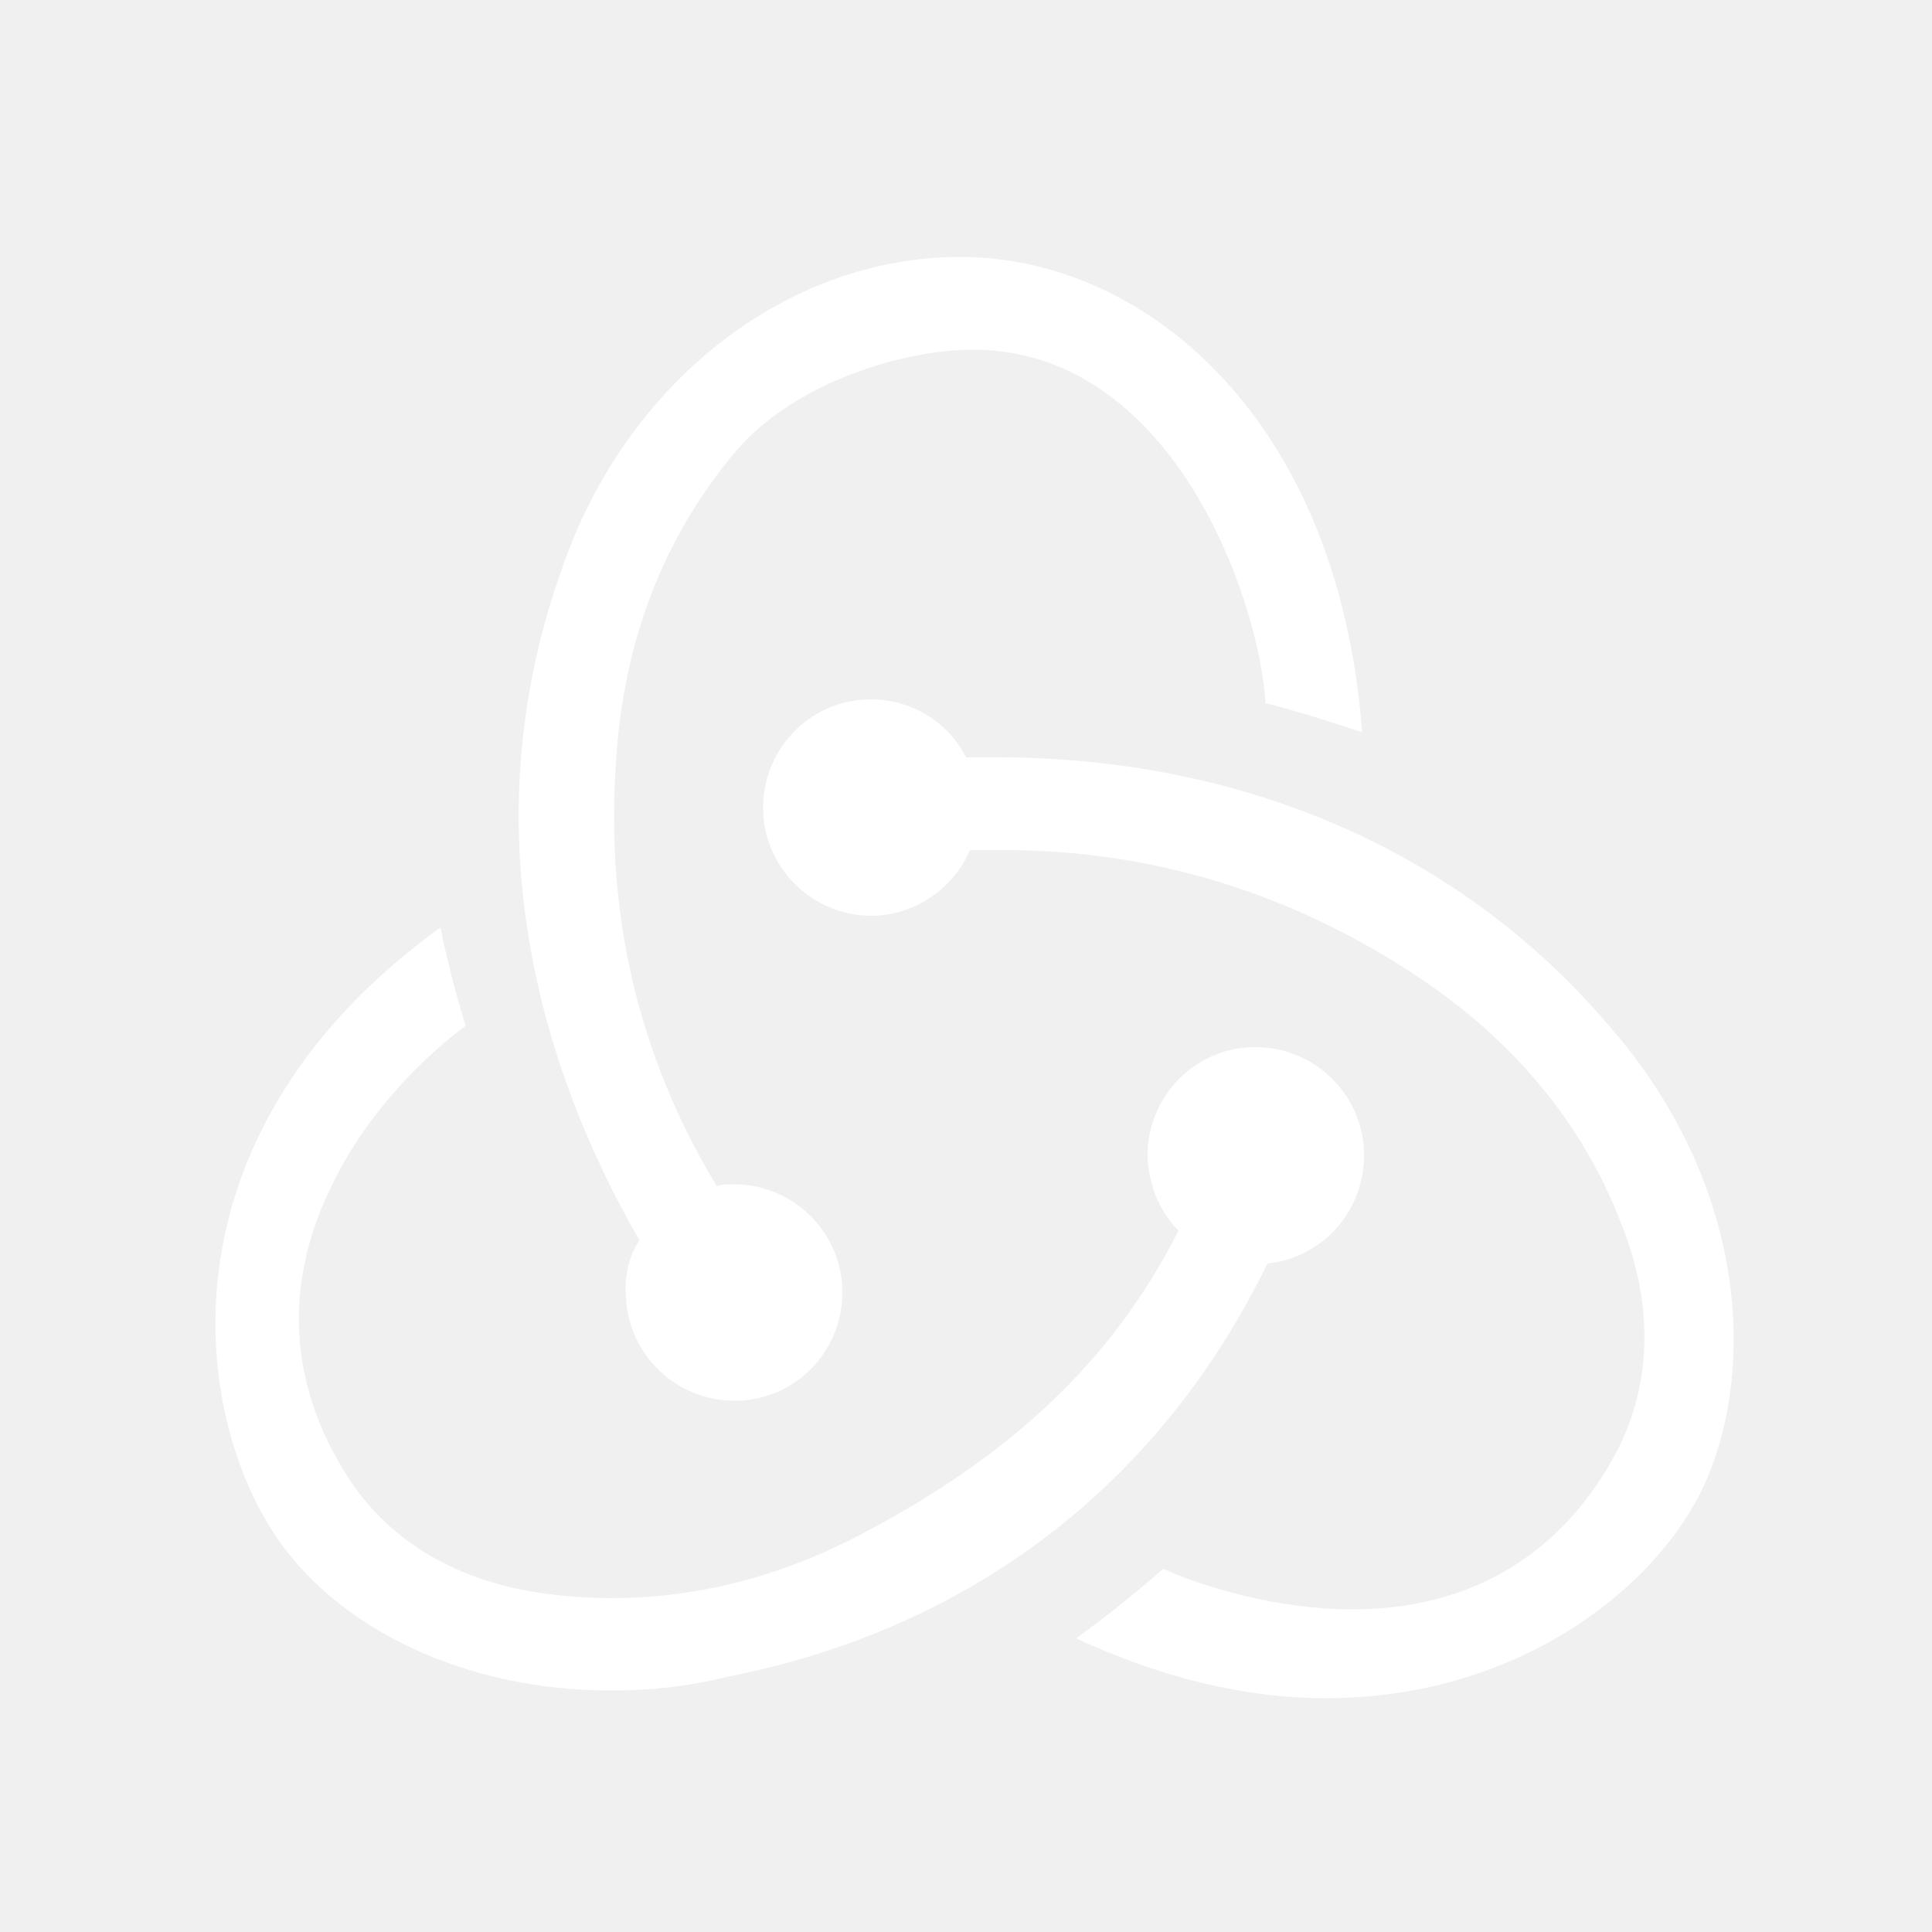
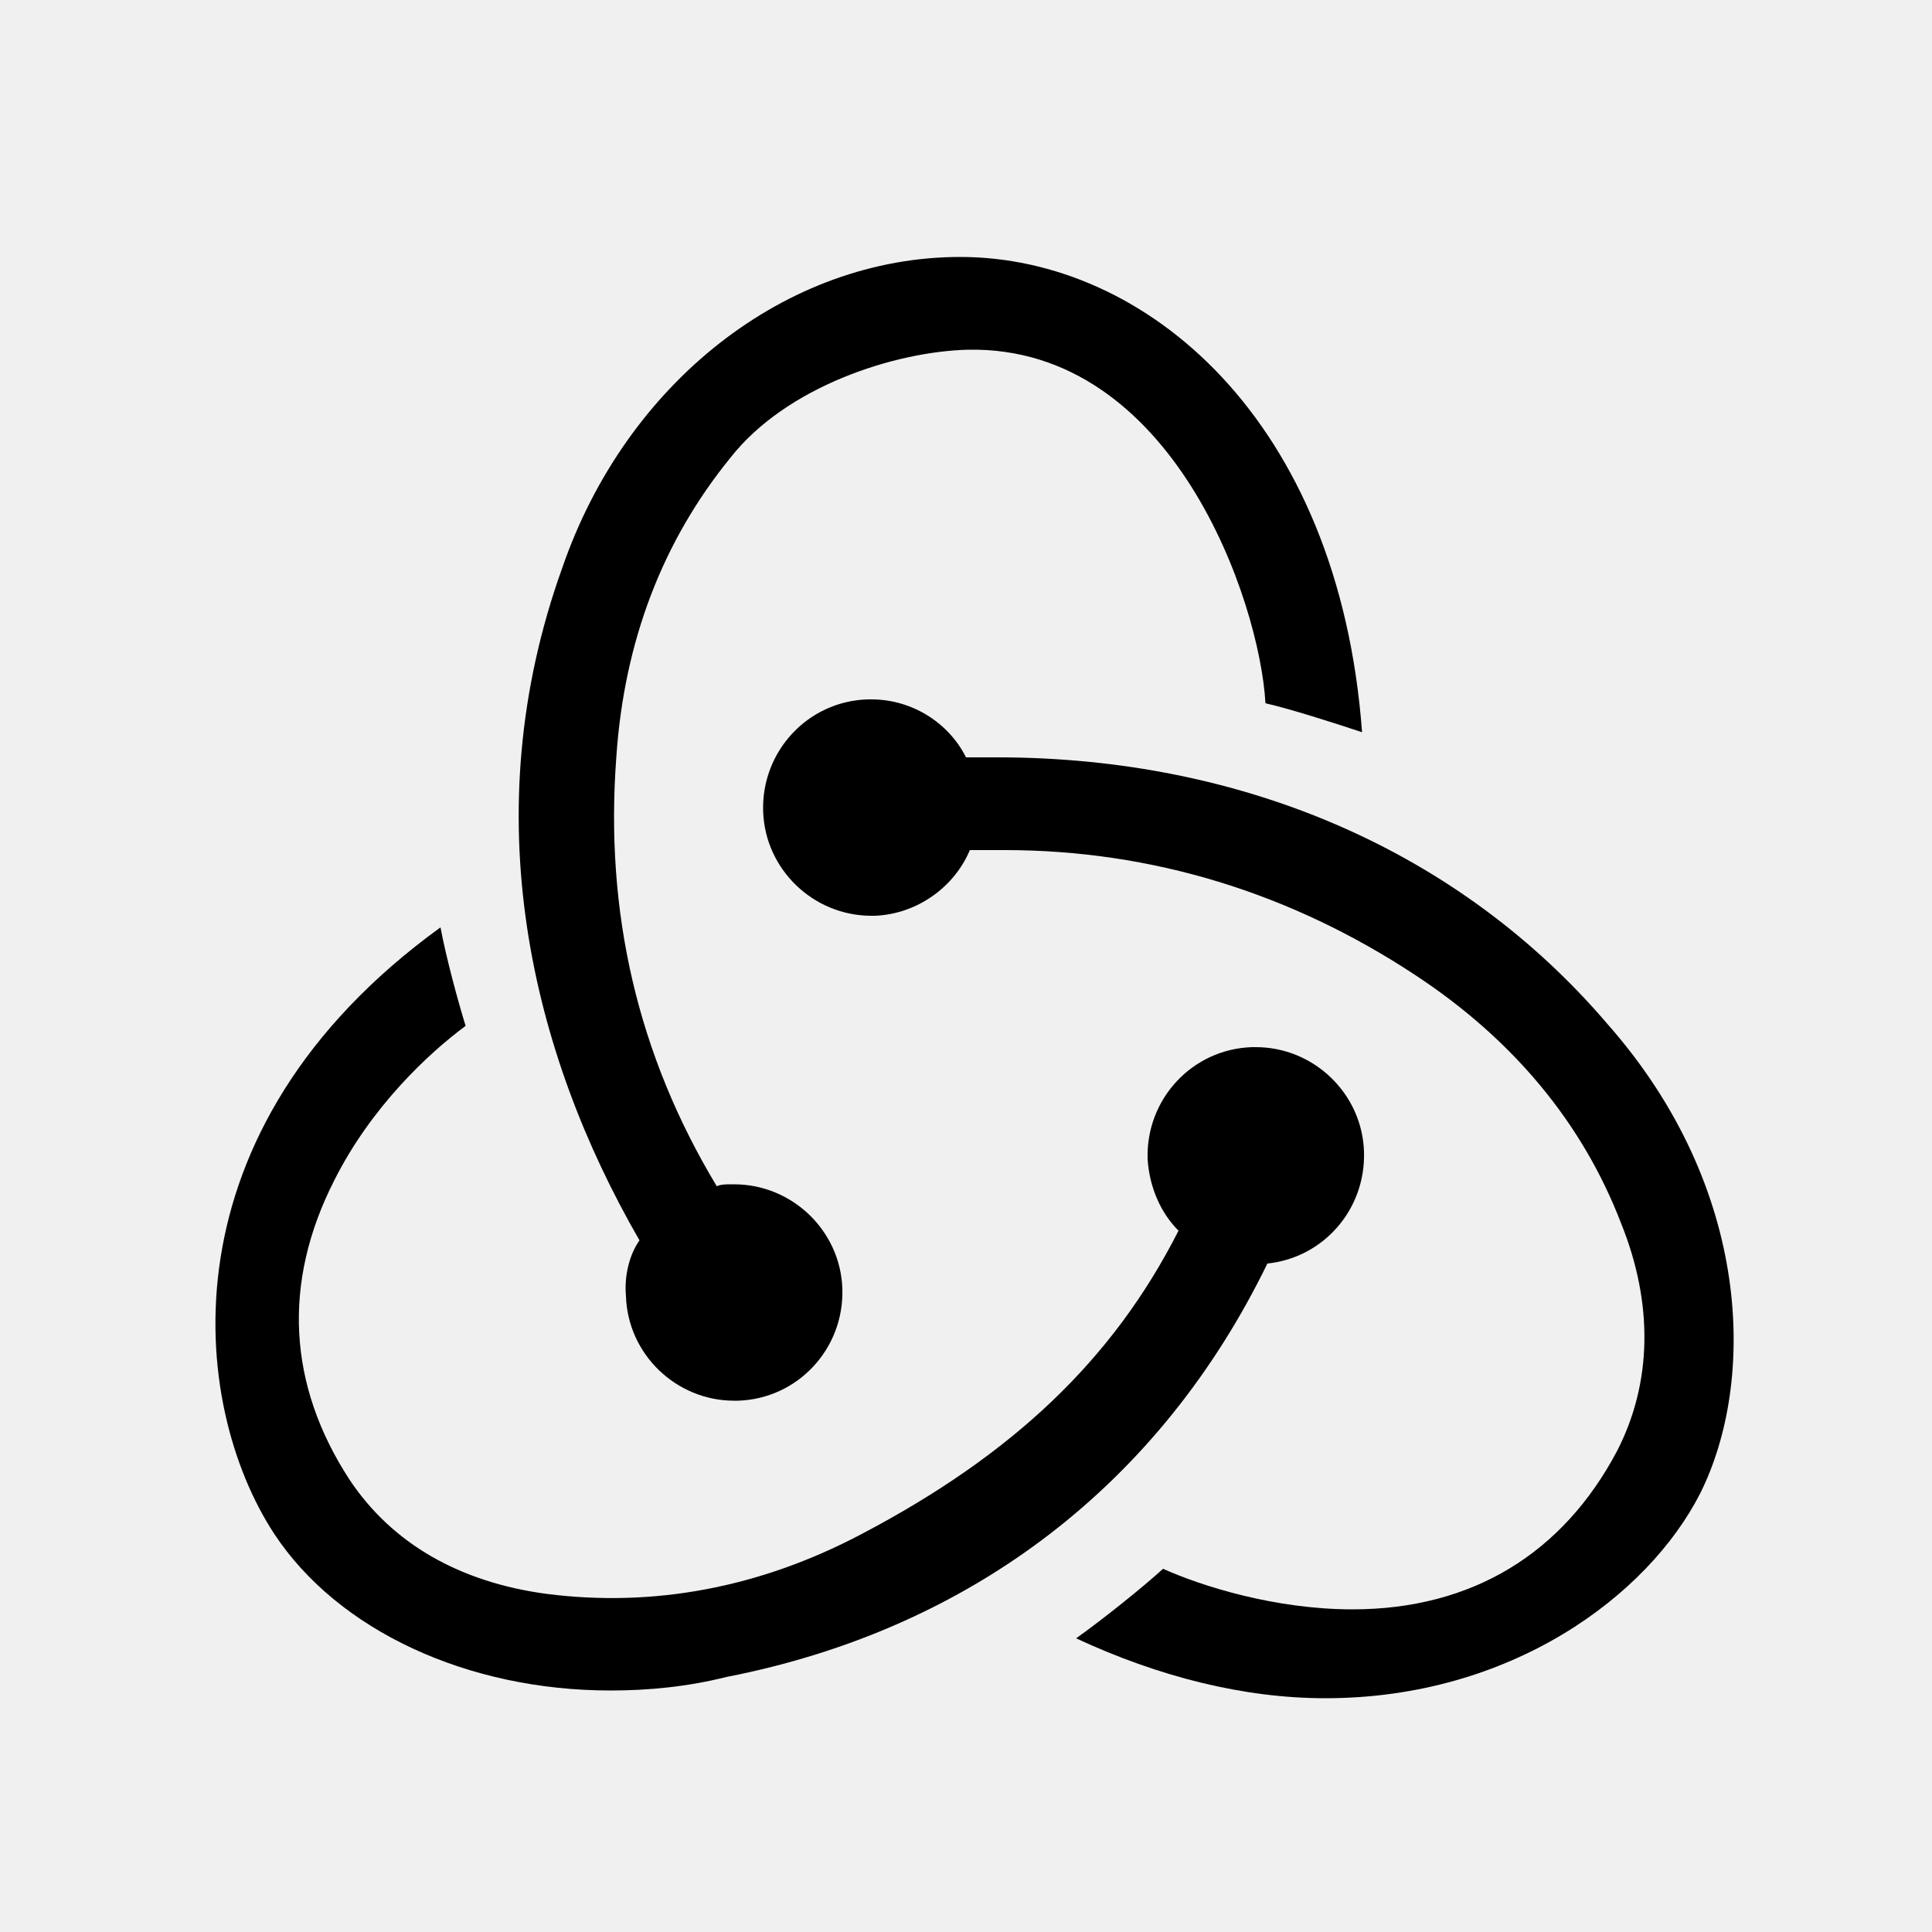
<svg xmlns="http://www.w3.org/2000/svg" viewBox="0 0 100 100">
-   <g fill="#ffffff">
+   <g fill="#000000">
    <path d="M65.6 65.4c2.9-.3 5.1-2.8 5-5.8-.1-3-2.6-5.4-5.6-5.4h-.2c-3.1.1-5.5 2.7-5.4 5.8.1 1.5.7 2.8 1.6 3.7-3.4 6.7-8.6 11.6-16.4 15.7-5.3 2.8-10.8 3.8-16.3 3.1-4.5-.6-8-2.6-10.2-5.9-3.2-4.9-3.5-10.2-.8-15.5 1.9-3.8 4.9-6.6 6.8-8-.4-1.3-1-3.5-1.3-5.1-14.5 10.5-13 24.7-8.6 31.4 3.3 5 10 8.1 17.4 8.1 2 0 4-.2 6-.7 12.8-2.5 22.5-10.1 28-21.4z" />
    <path d="M83.2 53c-7.6-8.9-18.8-13.8-31.6-13.8H50c-.9-1.8-2.8-3-4.9-3h-.2c-3.1.1-5.5 2.7-5.4 5.8.1 3 2.6 5.4 5.6 5.4h.2c2.2-.1 4.1-1.5 4.9-3.4H52c7.6 0 14.8 2.2 21.3 6.5 5 3.3 8.6 7.6 10.6 12.8 1.7 4.2 1.6 8.3-.2 11.8-2.8 5.3-7.5 8.2-13.7 8.2-4 0-7.8-1.2-9.8-2.1-1.1 1-3.1 2.6-4.5 3.6 4.3 2 8.7 3.1 12.9 3.1 9.6 0 16.7-5.3 19.4-10.6 2.9-5.8 2.7-15.8-4.8-24.3z" />
    <path d="M32.4 67.1c.1 3 2.6 5.4 5.6 5.4h.2c3.1-.1 5.5-2.7 5.4-5.8-.1-3-2.6-5.4-5.6-5.4h-.2c-.2 0-.5 0-.7.1-4.1-6.8-5.8-14.2-5.2-22.2.4-6 2.4-11.2 5.9-15.5 2.9-3.7 8.5-5.5 12.3-5.6 10.6-.2 15.1 13 15.4 18.3 1.3.3 3.5 1 5 1.5-1.2-16.2-11.2-24.6-20.8-24.6-9 0-17.3 6.5-20.6 16.1-4.6 12.8-1.6 25.1 4 34.8-.5.7-.8 1.8-.7 2.9z" />
  </g>
</svg>
